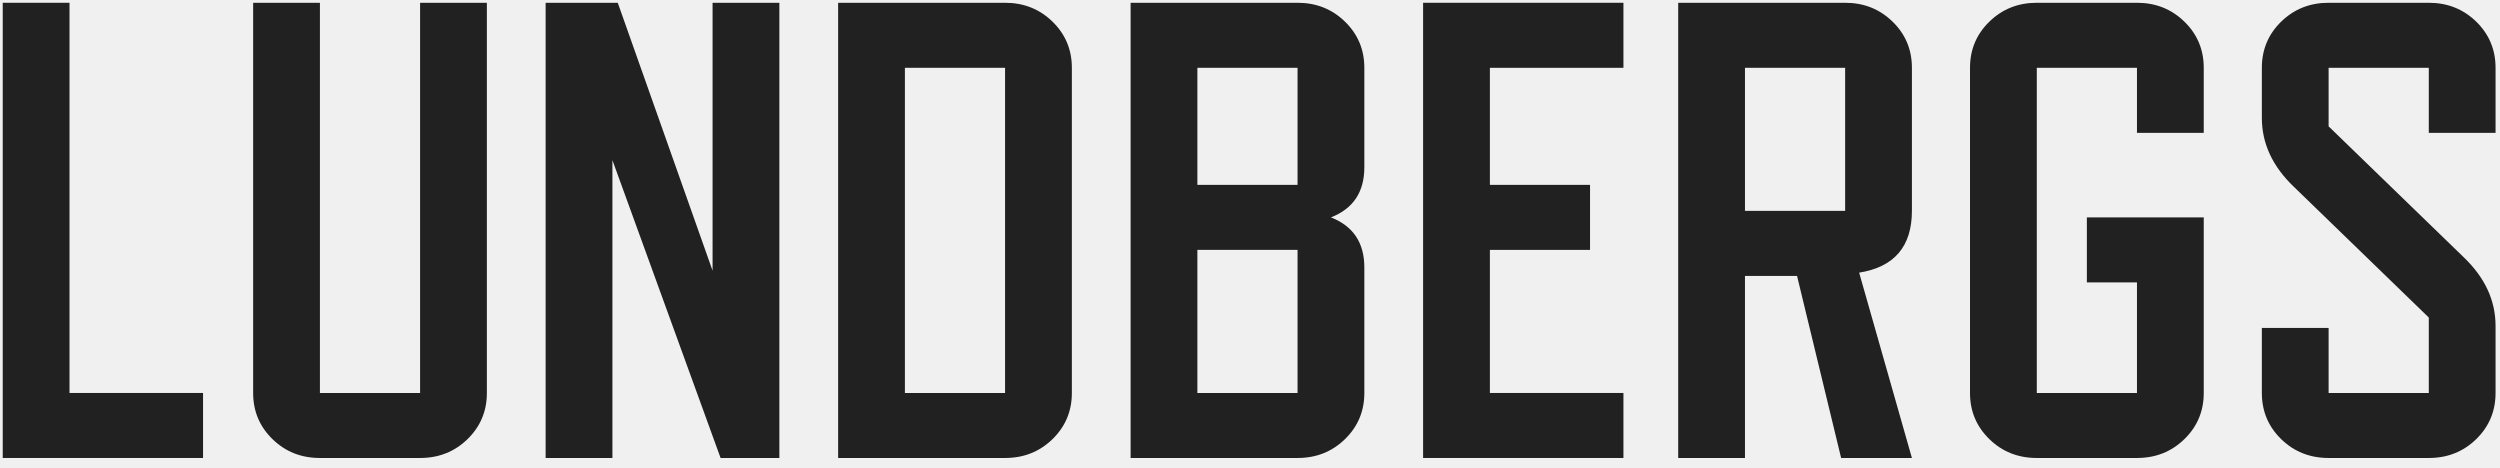
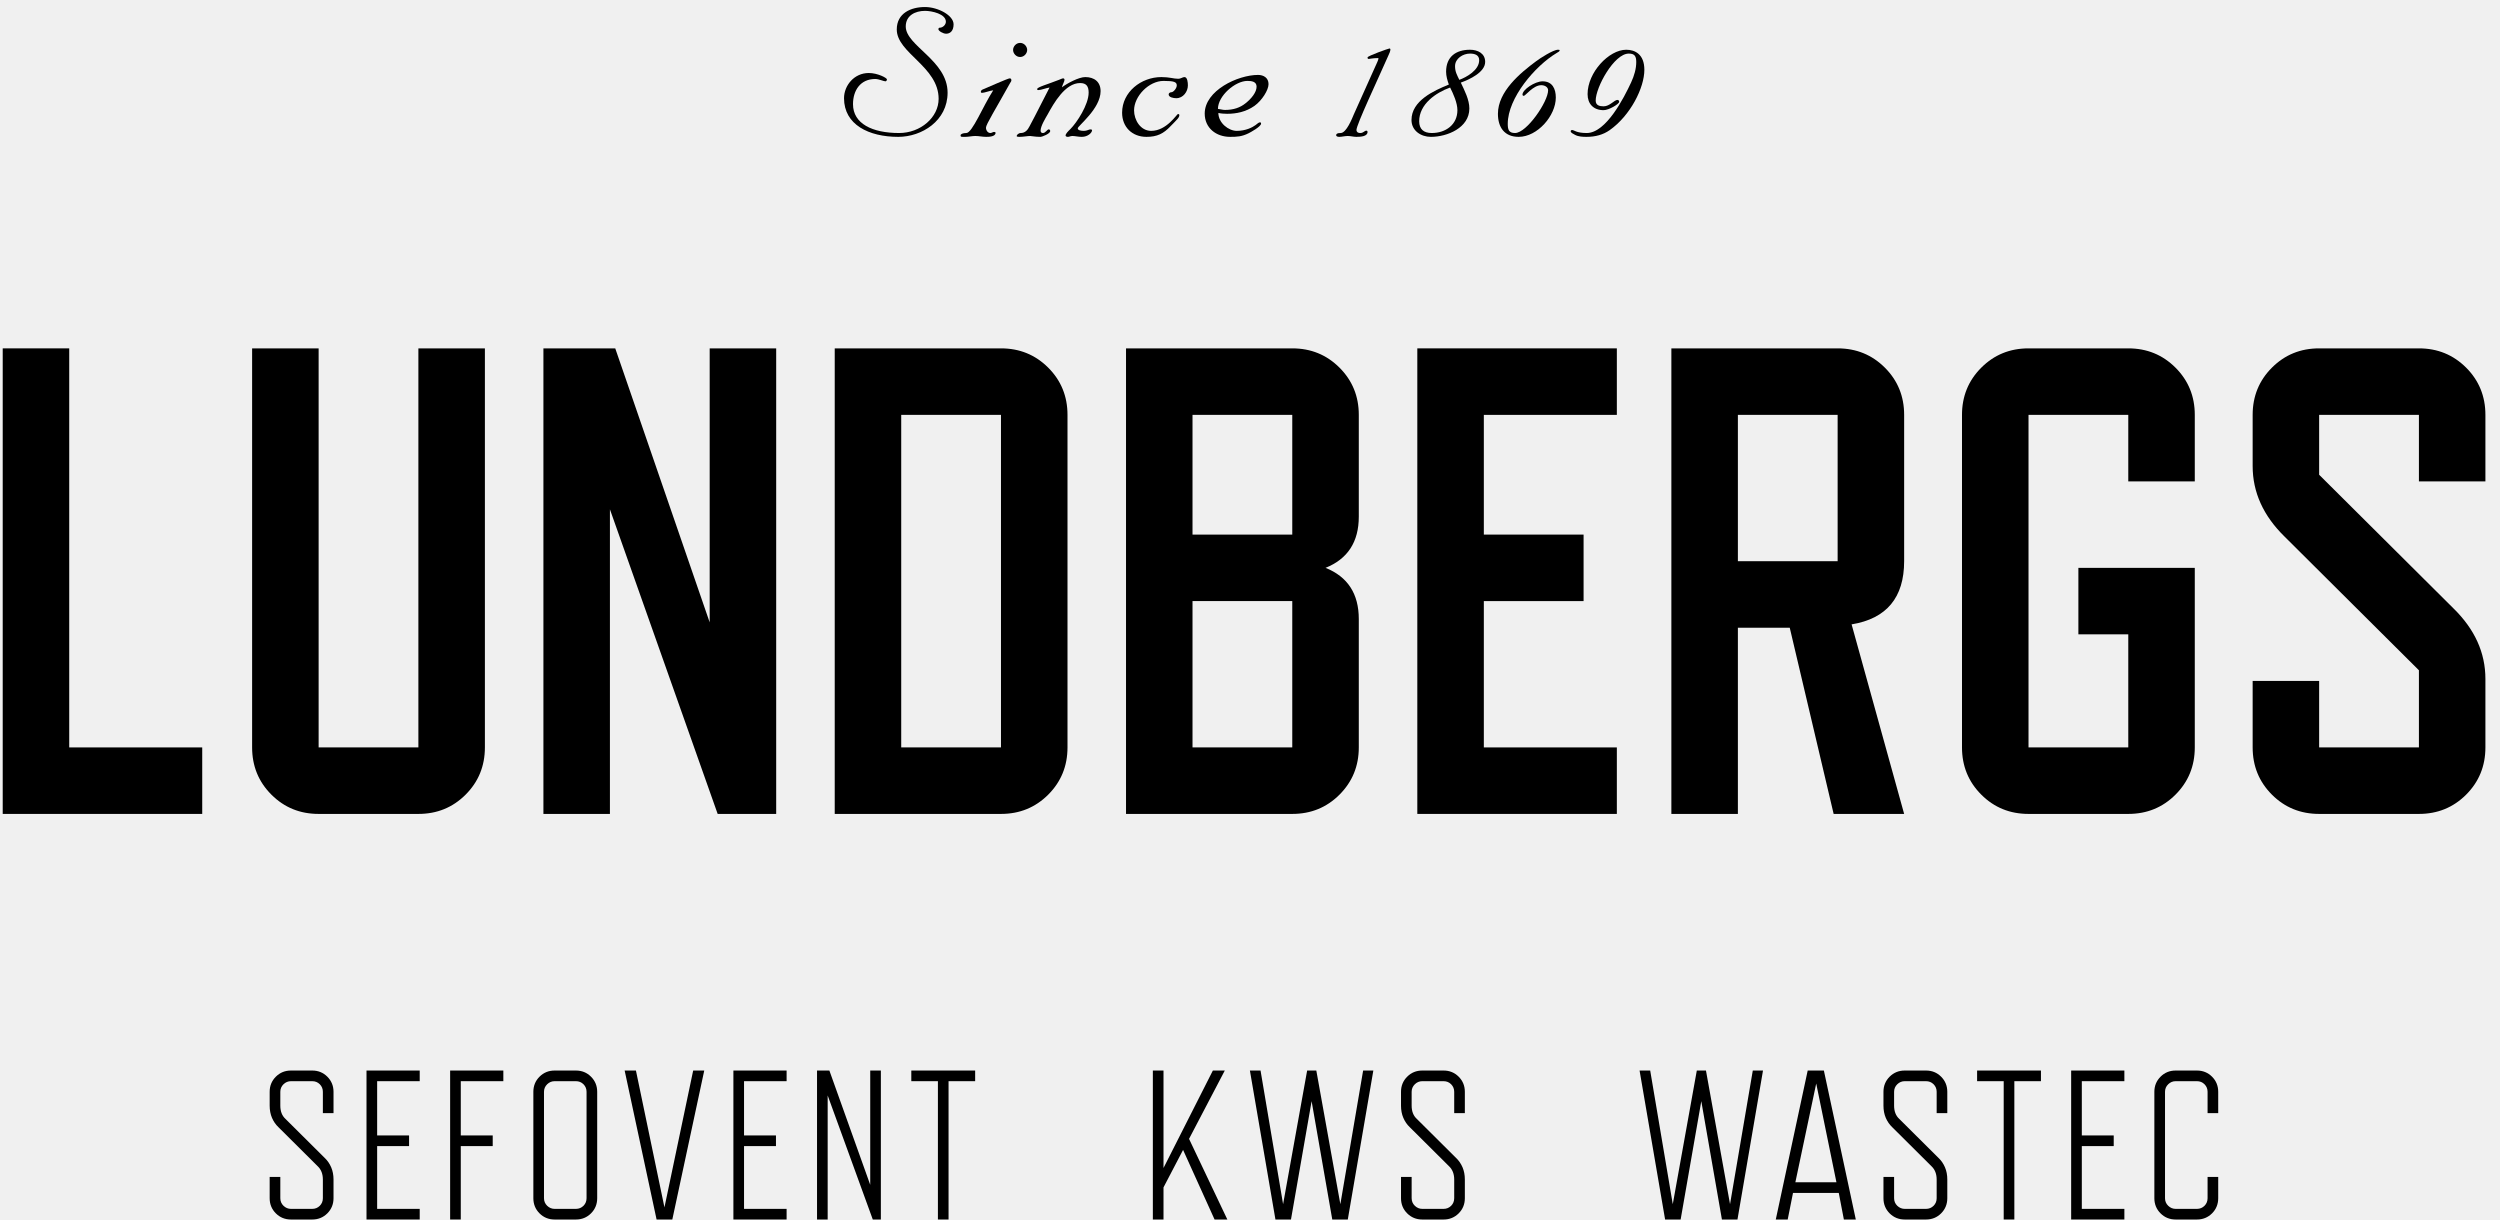
- <svg xmlns="http://www.w3.org/2000/svg" xmlns:xlink="http://www.w3.org/1999/xlink" width="273px" height="51px" viewBox="0 0 273 51" version="1.1">
+ <svg xmlns="http://www.w3.org/2000/svg" xmlns:xlink="http://www.w3.org/1999/xlink" width="164px" height="80px" viewBox="0 0 164 80" version="1.1">
  <defs>
-     <path d="M0.1,1.064 C0.274,0.842 0.654,0.688 1.095,0.688 L271.624,0.688 C272.227,0.688 272.719,0.977 272.719,1.336 C272.719,1.693 272.227,1.983 271.624,1.983 L1.095,1.983 C0.654,1.983 0.274,1.829 0.1,1.607 L0.1,1.064 L0.1,1.064 Z M0.1,49.442 C0.274,49.665 0.654,49.819 1.095,49.819 L271.624,49.819 C272.227,49.819 272.719,49.528 272.719,49.171 C272.719,48.814 272.227,48.523 271.624,48.523 L1.095,48.523 C0.654,48.523 0.274,48.678 0.1,48.9 L0.1,49.442 L0.1,49.442 Z" id="path-1" />
+     <path d="M0.06,1.076 C0.164,0.851 0.391,0.695 0.655,0.695 L162.51,0.695 C162.871,0.695 163.165,0.988 163.165,1.35 C163.165,1.711 162.871,2.004 162.51,2.004 L0.655,2.004 C0.391,2.004 0.164,1.848 0.06,1.624 L0.06,1.076 L0.06,1.076 Z M0.06,49.974 C0.164,50.199 0.391,50.355 0.655,50.355 L162.51,50.355 C162.871,50.355 163.165,50.061 163.165,49.7 C163.165,49.339 162.871,49.045 162.51,49.045 L0.655,49.045 C0.391,49.045 0.164,49.201 0.06,49.426 L0.06,49.974 L0.06,49.974 Z" id="path-1" />
  </defs>
  <g id="Page-1" stroke="none" stroke-width="1" fill="none" fill-rule="evenodd">
-     <g id="Group-2">
-       <g id="Lundbergs_logo_tagline_center_grey_vect">
-         <polyline id="Fill-18" fill="#212121" points="22.173 50.012 0.298 50.012 0.298 0.303 7.59 0.303 7.59 42.912 22.173 42.912 22.173 50.012" />
-         <path d="M53.166,42.912 C53.166,44.9 52.461,46.581 51.052,47.955 C49.641,49.328 47.917,50.012 45.874,50.012 L34.936,50.012 C32.894,50.012 31.167,49.328 29.758,47.955 C28.347,46.581 27.644,44.9 27.644,42.912 L27.644,0.303 L34.936,0.303 L34.936,42.912 L45.874,42.912 L45.874,0.303 L53.166,0.303 L53.166,42.912" id="Fill-19" fill="#212121" />
-         <polyline id="Fill-20" fill="#212121" points="85.106 50.012 78.689 50.012 66.876 17.49 66.876 50.012 59.583 50.012 59.583 0.303 67.459 0.303 77.813 29.56 77.813 0.303 85.106 0.303 85.106 50.012" />
-         <path d="M98.815,42.912 L109.753,42.912 L109.753,7.405 L98.815,7.405 L98.815,42.912 Z M117.047,42.912 C117.047,44.9 116.341,46.581 114.932,47.955 C113.52,49.328 111.795,50.012 109.754,50.012 L91.524,50.012 L91.524,0.303 L109.754,0.303 C111.795,0.303 113.52,0.99 114.932,2.362 C116.341,3.736 117.047,5.417 117.047,7.405 L117.047,42.912 L117.047,42.912 Z" id="Fill-21" fill="#212121" />
-         <path d="M130.754,42.912 L141.692,42.912 L141.692,27.287 L130.754,27.287 L130.754,42.912 Z M130.754,20.187 L141.692,20.187 L141.692,7.403 L130.754,7.403 L130.754,20.187 Z M148.986,42.912 C148.986,44.9 148.281,46.581 146.87,47.955 C145.461,49.328 143.734,50.012 141.694,50.012 L123.463,50.012 L123.463,0.303 L141.694,0.303 C143.734,0.303 145.461,0.99 146.87,2.362 C148.281,3.736 148.986,5.417 148.986,7.405 L148.986,18.269 C148.986,20.968 147.769,22.791 145.339,23.738 C147.769,24.686 148.986,26.507 148.986,29.206 L148.986,42.912 L148.986,42.912 Z" id="Fill-22" fill="#212121" />
-         <polyline id="Fill-23" fill="#212121" points="177.28 50.012 155.403 50.012 155.403 0.303 177.28 0.303 177.28 7.405 162.695 7.405 162.695 20.187 173.633 20.187 173.633 27.288 162.695 27.288 162.695 42.912 177.28 42.912 177.28 50.012" />
-         <path d="M190.551,23.027 L201.489,23.027 L201.489,7.403 L190.551,7.403 L190.551,23.027 Z M208.781,50.012 L201.051,50.012 L196.237,30.13 L190.551,30.13 L190.551,50.012 L183.259,50.012 L183.259,0.303 L201.489,0.303 C203.532,0.303 205.256,0.99 206.667,2.362 C208.078,3.736 208.781,5.417 208.781,7.405 L208.781,23.027 C208.781,26.909 206.861,29.16 203.02,29.774 L208.781,50.012 L208.781,50.012 Z" id="Fill-24" fill="#212121" />
-         <path d="M240.649,42.912 C240.649,44.9 239.944,46.581 238.533,47.955 C237.122,49.328 235.397,50.012 233.357,50.012 L222.419,50.012 C220.376,50.012 218.65,49.328 217.241,47.955 C215.828,46.581 215.125,44.9 215.125,42.912 L215.125,7.405 C215.125,5.417 215.828,3.736 217.241,2.362 C218.65,0.99 220.376,0.303 222.419,0.303 L233.357,0.303 C235.397,0.303 237.122,0.99 238.533,2.362 C239.944,3.736 240.649,5.417 240.649,7.405 L240.649,14.506 L233.357,14.506 L233.357,7.405 L222.419,7.405 L222.419,42.912 L233.357,42.912 L233.357,30.838 L227.886,30.838 L227.886,23.738 L240.649,23.738 L240.649,42.912" id="Fill-25" fill="#212121" />
-         <path d="M269.015,28.07 C271.348,30.295 272.515,32.803 272.515,35.597 L272.515,42.912 C272.515,44.9 271.809,46.581 270.402,47.955 C268.99,49.328 267.266,50.012 265.224,50.012 L254.284,50.012 C252.242,50.012 250.517,49.328 249.106,47.955 C247.697,46.581 246.994,44.9 246.994,42.912 L246.994,35.811 L254.284,35.811 L254.284,42.912 L265.224,42.912 L265.224,34.675 L250.492,20.4 C248.159,18.175 246.994,15.667 246.994,12.874 L246.994,7.405 C246.994,5.417 247.697,3.736 249.106,2.362 C250.517,0.99 252.242,0.303 254.284,0.303 L265.224,0.303 C267.266,0.303 268.99,0.99 270.402,2.362 C271.809,3.736 272.515,5.417 272.515,7.405 L272.515,14.506 L265.224,14.506 L265.224,7.405 L254.284,7.405 L254.284,13.797 L269.015,28.07" id="Fill-26" fill="#212121" />
-         <g id="Group-38" transform="translate(0, 0.542553)">
-           <mask id="mask-2" fill="white">
-             <use xlink:href="#path-1" />
-           </mask>
-           <g id="Clip-37" />
-           <polygon id="Fill-36" mask="url(#mask-2)" points="0.1 66.287 272.719 66.287 272.719 -12.406 0.1 -12.406" />
-         </g>
+     <g id="Lundbergs_logo_tagline_center_grey_vect">
+       <path d="M21.18,77.375 C21.18,77.012 21.069,76.725 20.846,76.51 L18.263,73.941 C18.086,73.773 17.946,73.57 17.844,73.334 C17.742,73.096 17.69,72.828 17.69,72.531 L17.69,71.623 C17.69,71.232 17.825,70.902 18.095,70.632 C18.365,70.362 18.696,70.227 19.086,70.227 L20.483,70.227 C20.873,70.227 21.204,70.362 21.474,70.632 C21.743,70.902 21.879,71.232 21.879,71.623 L21.879,73.02 L21.18,73.02 L21.18,71.623 C21.18,71.428 21.113,71.263 20.978,71.127 C20.843,70.992 20.678,70.926 20.483,70.926 L19.086,70.926 C18.9,70.926 18.738,70.992 18.598,71.127 C18.458,71.263 18.389,71.428 18.389,71.623 L18.389,72.531 C18.389,72.903 18.5,73.191 18.723,73.396 L21.306,75.965 C21.483,76.133 21.622,76.335 21.725,76.572 C21.827,76.811 21.879,77.078 21.879,77.375 L21.879,78.603 C21.879,78.994 21.743,79.325 21.474,79.596 C21.204,79.865 20.873,80 20.483,80 L19.086,80 C18.696,80 18.365,79.865 18.095,79.596 C17.825,79.325 17.69,78.994 17.69,78.603 L17.69,77.207 L18.389,77.207 L18.389,78.603 C18.389,78.799 18.458,78.965 18.598,79.1 C18.738,79.234 18.9,79.302 19.086,79.302 L20.483,79.302 C20.678,79.302 20.843,79.234 20.978,79.1 C21.113,78.965 21.18,78.799 21.18,78.603 L21.18,77.375" id="Fill-1" fill="#000000" />
+       <polyline id="Fill-2" fill="#000000" points="27.533 80 24.043 80 24.043 70.227 27.533 70.227 27.533 70.926 24.741 70.926 24.741 74.485 26.835 74.485 26.835 75.184 24.741 75.184 24.741 79.302 27.533 79.302 27.533 80" />
+       <polyline id="Fill-3" fill="#000000" points="33.019 70.926 30.227 70.926 30.227 74.485 32.322 74.485 32.322 75.184 30.227 75.184 30.227 80 29.529 80 29.529 70.227 33.019 70.227 33.019 70.926" />
+       <path d="M38.478,71.623 C38.478,71.428 38.41,71.263 38.276,71.127 C38.14,70.992 37.975,70.926 37.78,70.926 L36.384,70.926 C36.197,70.926 36.035,70.992 35.895,71.127 C35.756,71.263 35.686,71.428 35.686,71.623 L35.686,78.603 C35.686,78.799 35.756,78.965 35.895,79.1 C36.035,79.234 36.197,79.302 36.384,79.302 L37.78,79.302 C37.975,79.302 38.14,79.234 38.276,79.1 C38.41,78.965 38.478,78.799 38.478,78.603 L38.478,71.623 Z M39.176,78.603 C39.176,78.994 39.041,79.325 38.771,79.596 C38.501,79.865 38.171,80 37.78,80 L36.384,80 C35.993,80 35.662,79.865 35.392,79.596 C35.122,79.325 34.988,78.994 34.988,78.603 L34.988,71.623 C34.988,71.232 35.122,70.902 35.392,70.632 C35.662,70.362 35.993,70.227 36.384,70.227 L37.78,70.227 C38.171,70.227 38.501,70.362 38.771,70.632 C39.041,70.902 39.176,71.232 39.176,71.623 L39.176,78.603 L39.176,78.603 Z" id="Fill-4" fill="#000000" />
+       <polyline id="Fill-5" fill="#000000" points="46.199 70.227 44.104 80 43.072 80 40.977 70.227 41.717 70.227 43.588 79.204 45.472 70.227 46.199 70.227" />
+       <polyline id="Fill-6" fill="#000000" points="51.601 80 48.111 80 48.111 70.227 51.601 70.227 51.601 70.926 48.809 70.926 48.809 74.485 50.903 74.485 50.903 75.184 48.809 75.184 48.809 79.302 51.601 79.302 51.601 80" />
+       <polyline id="Fill-7" fill="#000000" points="57.785 80 57.255 80 54.295 71.86 54.295 80 53.597 80 53.597 70.227 54.407 70.227 57.087 77.725 57.087 70.227 57.785 70.227 57.785 80" />
+       <polyline id="Fill-8" fill="#000000" points="63.97 70.926 62.225 70.926 62.225 80 61.527 80 61.527 70.926 59.782 70.926 59.782 70.227 63.97 70.227 63.97 70.926" />
+       <polyline id="Fill-9" fill="#000000" points="78.001 74.709 80.514 80 79.676 80 77.61 75.434 76.326 77.892 76.326 80 75.627 80 75.627 70.227 76.326 70.227 76.326 76.621 79.564 70.227 80.347 70.227 78.001 74.709" />
+       <polyline id="Fill-10" fill="#000000" points="90.091 70.227 88.415 80 87.397 80 86.042 72.237 84.688 80 83.669 80 81.993 70.227 82.692 70.227 84.171 78.994 85.749 70.227 86.35 70.227 87.927 78.994 89.421 70.227 90.091 70.227" />
+       <path d="M95.396,77.375 C95.396,77.012 95.284,76.725 95.061,76.51 L92.478,73.941 C92.301,73.773 92.161,73.57 92.06,73.334 C91.957,73.096 91.906,72.828 91.906,72.531 L91.906,71.623 C91.906,71.232 92.04,70.902 92.311,70.632 C92.58,70.362 92.911,70.227 93.302,70.227 L94.699,70.227 C95.089,70.227 95.419,70.362 95.69,70.632 C95.959,70.902 96.094,71.232 96.094,71.623 L96.094,73.02 L95.396,73.02 L95.396,71.623 C95.396,71.428 95.328,71.263 95.194,71.127 C95.059,70.992 94.894,70.926 94.699,70.926 L93.302,70.926 C93.116,70.926 92.953,70.992 92.814,71.127 C92.674,71.263 92.604,71.428 92.604,71.623 L92.604,72.531 C92.604,72.903 92.716,73.191 92.939,73.396 L95.522,75.965 C95.699,76.133 95.838,76.335 95.941,76.572 C96.043,76.811 96.094,77.078 96.094,77.375 L96.094,78.603 C96.094,78.994 95.959,79.325 95.69,79.596 C95.419,79.865 95.089,80 94.699,80 L93.302,80 C92.911,80 92.58,79.865 92.311,79.596 C92.04,79.325 91.906,78.994 91.906,78.603 L91.906,77.207 L92.604,77.207 L92.604,78.603 C92.604,78.799 92.674,78.965 92.814,79.1 C92.953,79.234 93.116,79.302 93.302,79.302 L94.699,79.302 C94.894,79.302 95.059,79.234 95.194,79.1 C95.328,78.965 95.396,78.799 95.396,78.603 L95.396,77.375" id="Fill-11" fill="#000000" />
+       <polyline id="Fill-12" fill="#000000" points="115.653 70.227 113.978 80 112.958 80 111.605 72.237 110.25 80 109.231 80 107.556 70.227 108.253 70.227 109.734 78.994 111.311 70.227 111.911 70.227 113.49 78.994 114.983 70.227 115.653 70.227" />
+       <path d="M120.47,77.557 L119.144,71.078 L117.776,77.557 L120.47,77.557 Z M121.741,80 L120.958,80 L120.623,78.255 L117.621,78.255 L117.273,80 L116.491,80 L118.585,70.227 L119.646,70.227 L121.741,80 L121.741,80 Z" id="Fill-13" fill="#000000" />
+       <path d="M127.045,77.375 C127.045,77.012 126.934,76.725 126.71,76.51 L124.127,73.941 C123.95,73.773 123.811,73.57 123.708,73.334 C123.606,73.096 123.555,72.828 123.555,72.531 L123.555,71.623 C123.555,71.232 123.69,70.902 123.959,70.632 C124.23,70.362 124.56,70.227 124.95,70.227 L126.347,70.227 C126.738,70.227 127.069,70.362 127.338,70.632 C127.608,70.902 127.743,71.232 127.743,71.623 L127.743,73.02 L127.045,73.02 L127.045,71.623 C127.045,71.428 126.978,71.263 126.843,71.127 C126.707,70.992 126.542,70.926 126.347,70.926 L124.95,70.926 C124.765,70.926 124.602,70.992 124.462,71.127 C124.323,71.263 124.253,71.428 124.253,71.623 L124.253,72.531 C124.253,72.903 124.365,73.191 124.588,73.396 L127.171,75.965 C127.348,76.133 127.487,76.335 127.589,76.572 C127.692,76.811 127.743,77.078 127.743,77.375 L127.743,78.603 C127.743,78.994 127.608,79.325 127.338,79.596 C127.069,79.865 126.738,80 126.347,80 L124.95,80 C124.56,80 124.23,79.865 123.959,79.596 C123.69,79.325 123.555,78.994 123.555,78.603 L123.555,77.207 L124.253,77.207 L124.253,78.603 C124.253,78.799 124.323,78.965 124.462,79.1 C124.602,79.234 124.765,79.302 124.95,79.302 L126.347,79.302 C126.542,79.302 126.707,79.234 126.843,79.1 C126.978,78.965 127.045,78.799 127.045,78.603 L127.045,77.375" id="Fill-14" fill="#000000" />
+       <polyline id="Fill-15" fill="#000000" points="133.886 70.926 132.141 70.926 132.141 80 131.443 80 131.443 70.926 129.698 70.926 129.698 70.227 133.886 70.227 133.886 70.926" />
+       <polyline id="Fill-16" fill="#000000" points="139.359 80 135.868 80 135.868 70.227 139.359 70.227 139.359 70.926 136.567 70.926 136.567 74.485 138.66 74.485 138.66 75.184 136.567 75.184 136.567 79.302 139.359 79.302 139.359 80" />
+       <path d="M145.515,78.603 C145.515,78.994 145.38,79.325 145.111,79.596 C144.84,79.865 144.51,80 144.119,80 L142.723,80 C142.332,80 142.001,79.865 141.732,79.596 C141.461,79.325 141.326,78.994 141.326,78.603 L141.326,71.623 C141.326,71.232 141.461,70.902 141.732,70.632 C142.001,70.362 142.332,70.227 142.723,70.227 L144.119,70.227 C144.51,70.227 144.84,70.362 145.111,70.632 C145.38,70.902 145.515,71.232 145.515,71.623 L145.515,73.02 L144.817,73.02 L144.817,71.623 C144.817,71.428 144.749,71.263 144.615,71.127 C144.48,70.992 144.315,70.926 144.119,70.926 L142.723,70.926 C142.536,70.926 142.374,70.992 142.235,71.127 C142.095,71.263 142.025,71.428 142.025,71.623 L142.025,78.603 C142.025,78.799 142.095,78.965 142.235,79.1 C142.374,79.234 142.536,79.302 142.723,79.302 L144.119,79.302 C144.315,79.302 144.48,79.234 144.615,79.1 C144.749,78.965 144.817,78.799 144.817,78.603 L144.817,77.207 L145.515,77.207 L145.515,78.603" id="Fill-17" fill="#000000" />
+       <polyline id="Fill-18" fill="#000000" points="13.266 53.393 0.178 53.393 0.178 22.853 4.541 22.853 4.541 49.031 13.266 49.031 13.266 53.393" />
+       <path d="M31.809,49.031 C31.809,50.252 31.387,51.285 30.544,52.129 C29.7,52.973 28.668,53.393 27.446,53.393 L20.902,53.393 C19.68,53.393 18.647,52.973 17.804,52.129 C16.96,51.285 16.539,50.252 16.539,49.031 L16.539,22.853 L20.902,22.853 L20.902,49.031 L27.446,49.031 L27.446,22.853 L31.809,22.853 L31.809,49.031" id="Fill-19" fill="#000000" />
+       <polyline id="Fill-20" fill="#000000" points="50.918 53.393 47.079 53.393 40.011 33.412 40.011 53.393 35.648 53.393 35.648 22.853 40.36 22.853 46.555 40.828 46.555 22.853 50.918 22.853 50.918 53.393" />
+       <path d="M59.12,49.031 L65.664,49.031 L65.664,27.216 L59.12,27.216 L59.12,49.031 Z M70.028,49.031 C70.028,50.252 69.606,51.285 68.763,52.129 C67.918,52.973 66.886,53.393 65.665,53.393 L54.758,53.393 L54.758,22.853 L65.665,22.853 C66.886,22.853 67.918,23.275 68.763,24.118 C69.606,24.962 70.028,25.995 70.028,27.216 L70.028,49.031 L70.028,49.031 Z" id="Fill-21" fill="#000000" />
+       <path d="M78.229,49.031 L84.773,49.031 L84.773,39.431 L78.229,39.431 L78.229,49.031 Z M78.229,35.069 L84.773,35.069 L84.773,27.215 L78.229,27.215 L78.229,35.069 Z M89.137,49.031 C89.137,50.252 88.715,51.285 87.871,52.129 C87.028,52.973 85.995,53.393 84.774,53.393 L73.867,53.393 L73.867,22.853 L84.774,22.853 C85.995,22.853 87.028,23.275 87.871,24.118 C88.715,24.962 89.137,25.995 89.137,27.216 L89.137,33.891 C89.137,35.549 88.409,36.669 86.955,37.251 C88.409,37.833 89.137,38.952 89.137,40.61 L89.137,49.031 L89.137,49.031 Z" id="Fill-22" fill="#000000" />
+       <polyline id="Fill-23" fill="#000000" points="106.065 53.393 92.976 53.393 92.976 22.853 106.065 22.853 106.065 27.216 97.339 27.216 97.339 35.069 103.883 35.069 103.883 39.432 97.339 39.432 97.339 49.031 106.065 49.031 106.065 53.393" />
+       <path d="M114.005,36.814 L120.549,36.814 L120.549,27.215 L114.005,27.215 L114.005,36.814 Z M124.912,53.393 L120.287,53.393 L117.407,41.178 L114.005,41.178 L114.005,53.393 L109.642,53.393 L109.642,22.853 L120.549,22.853 C121.771,22.853 122.803,23.275 123.647,24.118 C124.491,24.962 124.912,25.995 124.912,27.216 L124.912,36.814 C124.912,39.199 123.763,40.582 121.465,40.959 L124.912,53.393 L124.912,53.393 Z" id="Fill-24" fill="#000000" />
+       <path d="M143.978,49.031 C143.978,50.252 143.556,51.285 142.712,52.129 C141.868,52.973 140.836,53.393 139.615,53.393 L133.071,53.393 C131.849,53.393 130.816,52.973 129.973,52.129 C129.128,51.285 128.707,50.252 128.707,49.031 L128.707,27.216 C128.707,25.995 129.128,24.962 129.973,24.118 C130.816,23.275 131.849,22.853 133.071,22.853 L139.615,22.853 C140.836,22.853 141.868,23.275 142.712,24.118 C143.556,24.962 143.978,25.995 143.978,27.216 L143.978,31.579 L139.615,31.579 L139.615,27.216 L133.071,27.216 L133.071,49.031 L139.615,49.031 L139.615,41.613 L136.342,41.613 L136.342,37.251 L143.978,37.251 L143.978,49.031" id="Fill-25" fill="#000000" />
+       <path d="M160.949,39.912 C162.345,41.279 163.043,42.82 163.043,44.537 L163.043,49.031 C163.043,50.252 162.621,51.285 161.779,52.129 C160.934,52.973 159.903,53.393 158.681,53.393 L152.136,53.393 C150.914,53.393 149.882,52.973 149.038,52.129 C148.195,51.285 147.774,50.252 147.774,49.031 L147.774,44.668 L152.136,44.668 L152.136,49.031 L158.681,49.031 L158.681,43.97 L149.867,35.2 C148.471,33.833 147.774,32.292 147.774,30.576 L147.774,27.216 C147.774,25.995 148.195,24.962 149.038,24.118 C149.882,23.275 150.914,22.853 152.136,22.853 L158.681,22.853 C159.903,22.853 160.934,23.275 161.779,24.118 C162.621,24.962 163.043,25.995 163.043,27.216 L163.043,31.579 L158.681,31.579 L158.681,27.216 L152.136,27.216 L152.136,31.143 L160.949,39.912" id="Fill-26" fill="#000000" />
+       <path d="M58.184,5.209 C58.184,5.279 58.128,5.335 58.086,5.335 C57.974,5.335 57.652,5.182 57.414,5.182 C56.447,5.182 55.957,5.924 55.957,6.834 C55.957,8.109 57.218,8.726 58.983,8.726 C60.384,8.726 61.574,7.703 61.574,6.484 C61.574,4.369 58.828,3.486 58.828,1.932 C58.828,0.867 59.753,0.461 60.678,0.461 C61.532,0.461 62.555,1.007 62.555,1.596 C62.555,2.044 62.317,2.212 62.064,2.212 C61.868,2.212 61.56,2.03 61.56,1.918 C61.56,1.848 61.602,1.82 61.63,1.82 C61.868,1.82 62.05,1.609 62.05,1.427 C62.05,0.909 61.126,0.713 60.678,0.713 C60.033,0.713 59.417,1.021 59.417,1.736 C59.417,3.01 62.162,3.963 62.162,6.078 C62.162,7.927 60.468,8.978 58.926,8.978 C56.993,8.978 55.368,8.179 55.368,6.442 C55.368,5.616 56.027,4.789 56.993,4.789 C57.568,4.789 58.184,5.111 58.184,5.209" id="Fill-27" fill="#000000" />
+       <path d="M67.383,3.276 C67.383,3.5 67.186,3.739 66.92,3.739 C66.654,3.739 66.458,3.5 66.458,3.276 C66.458,3.052 66.654,2.814 66.92,2.814 C67.186,2.814 67.383,3.052 67.383,3.276 Z M66.346,5.266 C66.346,5.335 66.304,5.377 66.262,5.448 C65.296,7.185 64.679,8.165 64.679,8.375 C64.679,8.543 64.791,8.726 64.973,8.726 C65.057,8.726 65.127,8.655 65.211,8.655 C65.254,8.655 65.309,8.669 65.309,8.711 C65.309,8.963 64.889,8.978 64.693,8.978 C64.455,8.978 64.217,8.921 63.979,8.921 C63.769,8.921 63.545,8.978 63.321,8.978 C63.068,8.978 63.012,8.992 63.012,8.879 C63.012,8.795 63.166,8.726 63.39,8.726 C63.783,8.726 64.469,6.988 65.156,5.924 C64.917,5.952 64.581,6.092 64.413,6.092 C64.385,6.092 64.343,6.078 64.343,6.022 C64.343,5.952 64.399,5.896 64.469,5.868 C64.777,5.742 66.122,5.14 66.234,5.14 C66.318,5.14 66.346,5.195 66.346,5.266 L66.346,5.266 Z" id="Fill-28" fill="#000000" />
+       <path d="M70.854,5.448 C69.874,5.448 69.132,6.764 68.725,7.507 C68.571,7.773 68.263,8.277 68.263,8.571 C68.263,8.684 68.333,8.726 68.417,8.726 C68.585,8.726 68.697,8.487 68.795,8.487 C68.866,8.487 68.893,8.543 68.893,8.599 C68.893,8.768 68.375,8.978 68.249,8.978 C67.885,8.978 67.689,8.921 67.576,8.921 C67.409,8.921 67.115,8.978 66.89,8.978 C66.806,8.978 66.694,8.978 66.694,8.921 C66.694,8.852 66.82,8.726 66.96,8.726 C67.254,8.726 67.423,8.515 67.534,8.291 C67.997,7.436 68.403,6.596 68.851,5.742 C68.627,5.77 68.305,5.91 68.109,5.91 C68.053,5.91 68.039,5.882 68.039,5.84 C68.039,5.714 68.725,5.532 69.468,5.237 C69.58,5.195 69.678,5.14 69.748,5.14 C69.804,5.14 69.832,5.195 69.832,5.237 C69.832,5.35 69.692,5.56 69.664,5.728 C69.986,5.476 70.77,5.056 71.191,5.056 C71.779,5.056 72.199,5.364 72.199,5.98 C72.199,7.128 70.701,8.263 70.701,8.417 C70.701,8.543 70.883,8.585 71.107,8.585 C71.302,8.585 71.443,8.487 71.527,8.487 C71.583,8.487 71.639,8.501 71.639,8.543 C71.639,8.711 71.359,8.978 70.967,8.978 C70.728,8.978 70.532,8.921 70.35,8.921 C70.224,8.921 70.14,8.978 70.056,8.978 C69.958,8.978 69.902,8.936 69.902,8.894 C69.902,8.768 70.07,8.613 70.224,8.459 C70.644,8.039 71.415,6.862 71.415,6.078 C71.415,5.672 71.275,5.448 70.854,5.448" id="Fill-29" fill="#000000" />
+       <path d="M76.188,5.056 C76.72,5.056 76.986,5.167 77.281,5.167 C77.476,5.167 77.575,5.056 77.701,5.056 C77.897,5.056 77.925,5.419 77.925,5.602 C77.925,6.008 77.617,6.442 77.168,6.442 C76.972,6.442 76.664,6.386 76.664,6.19 C76.664,6.106 76.762,6.05 76.846,6.05 C76.972,6.05 77.196,5.798 77.196,5.602 C77.196,5.377 77.014,5.308 76.328,5.308 C75.375,5.308 74.395,6.302 74.395,7.241 C74.395,7.871 74.815,8.585 75.515,8.585 C76.538,8.585 77.196,7.478 77.281,7.478 C77.308,7.478 77.365,7.493 77.365,7.549 C77.365,7.717 77.224,7.829 76.79,8.277 C76.328,8.768 75.908,8.978 75.207,8.978 C74.269,8.978 73.61,8.333 73.61,7.394 C73.61,6.036 74.857,5.056 76.188,5.056" id="Fill-30" fill="#000000" />
+       <path d="M81.829,5.308 C81.032,5.308 79.897,6.288 79.897,7.143 C80.051,7.157 80.191,7.212 80.359,7.212 C80.919,7.212 81.354,7.059 81.703,6.778 C82.096,6.47 82.432,6.05 82.432,5.686 C82.432,5.35 82.11,5.308 81.829,5.308 Z M82.531,4.915 C82.88,4.915 83.216,5.098 83.216,5.518 C83.216,5.91 82.783,6.596 82.292,6.946 C81.732,7.339 81.102,7.465 80.499,7.465 C80.317,7.465 80.093,7.451 79.925,7.409 C79.925,8.067 80.597,8.585 81.129,8.585 C81.718,8.585 82.152,8.361 82.362,8.207 C82.489,8.109 82.573,8.025 82.657,8.025 C82.699,8.025 82.726,8.053 82.726,8.109 C82.726,8.305 82.026,8.684 81.913,8.739 C81.465,8.963 81.144,8.978 80.696,8.978 C79.785,8.978 79.029,8.403 79.029,7.451 C79.029,5.938 81.2,4.915 82.531,4.915 L82.531,4.915 Z" id="Fill-31" fill="#000000" />
+       <path d="M87.863,8.978 C87.779,8.978 87.653,8.963 87.653,8.865 C87.653,8.781 87.722,8.726 87.947,8.726 C88.325,8.726 88.702,7.759 88.815,7.493 L90.034,4.775 C90.369,4.019 90.426,3.949 90.426,3.809 C90.062,3.809 89.866,3.865 89.795,3.865 C89.74,3.865 89.711,3.851 89.711,3.767 C89.711,3.668 91.098,3.178 91.155,3.178 C91.168,3.178 91.21,3.192 91.21,3.249 C91.21,3.36 91.14,3.5 91.084,3.626 C90.369,5.251 88.983,8.179 88.983,8.529 C88.983,8.627 89.053,8.726 89.235,8.726 C89.446,8.726 89.501,8.571 89.641,8.571 C89.669,8.571 89.711,8.599 89.711,8.655 C89.711,8.936 89.305,8.978 88.983,8.978 C88.786,8.978 88.605,8.921 88.409,8.921 C88.227,8.921 88.017,8.978 87.863,8.978" id="Fill-32" fill="#000000" />
+       <path d="M96.432,3.515 C95.97,3.515 95.451,3.837 95.451,4.341 C95.451,4.705 95.577,4.915 95.732,5.237 C96.194,5.069 97.034,4.607 97.034,3.949 C97.034,3.613 96.754,3.515 96.432,3.515 Z M93.925,8.726 C94.835,8.726 95.606,8.179 95.606,7.227 C95.606,6.75 95.339,6.162 95.129,5.742 C94.191,6.078 93.098,6.834 93.098,7.955 C93.098,8.473 93.393,8.726 93.925,8.726 Z M95.045,5.546 C94.948,5.279 94.864,4.985 94.864,4.705 C94.864,3.711 95.522,3.263 96.432,3.263 C96.937,3.263 97.427,3.5 97.427,4.061 C97.427,4.747 96.376,5.224 95.829,5.419 C96.068,5.924 96.39,6.54 96.39,7.115 C96.39,8.389 94.933,8.978 93.868,8.978 C93.21,8.978 92.594,8.571 92.594,7.871 C92.594,6.61 94.051,5.952 95.045,5.546 L95.045,5.546 Z" id="Fill-33" fill="#000000" />
+       <path d="M99.385,8.726 C100.156,8.726 101.556,6.666 101.556,5.924 C101.556,5.7 101.318,5.588 101.108,5.588 C100.575,5.588 100.072,6.288 99.959,6.288 C99.917,6.288 99.875,6.26 99.875,6.204 C99.875,5.882 100.688,5.335 101.192,5.335 C101.836,5.335 102.061,5.826 102.061,6.4 C102.061,7.591 100.856,8.978 99.623,8.978 C98.699,8.978 98.264,8.361 98.264,7.465 C98.264,6.008 99.721,4.789 100.785,4.005 C101.024,3.823 101.892,3.263 102.2,3.263 C102.256,3.263 102.313,3.263 102.313,3.305 C102.313,3.36 102.256,3.402 102.103,3.486 C100.701,4.327 98.909,6.428 98.909,8.123 C98.909,8.487 98.965,8.726 99.385,8.726" id="Fill-34" fill="#000000" />
+       <path d="M106.848,3.515 C105.882,3.515 104.677,5.728 104.677,6.596 C104.677,6.904 104.915,6.975 105.196,6.975 C105.602,6.975 105.896,6.554 106.106,6.554 C106.176,6.554 106.218,6.61 106.218,6.68 C106.218,6.82 105.545,7.227 105.196,7.227 C104.523,7.227 104.145,6.806 104.145,6.176 C104.145,4.747 105.545,3.263 106.68,3.263 C107.254,3.263 107.87,3.557 107.87,4.579 C107.87,5.756 106.96,7.577 105.587,8.543 C105.167,8.837 104.663,8.978 104.074,8.978 C103.823,8.978 103.542,8.963 103.332,8.852 C103.206,8.781 103.038,8.711 103.038,8.613 C103.038,8.543 103.094,8.529 103.136,8.529 C103.262,8.529 103.403,8.726 104.089,8.726 C105.364,8.726 106.54,6.4 107.002,5.406 C107.212,4.957 107.338,4.495 107.338,4.075 C107.338,3.697 107.241,3.515 106.848,3.515" id="Fill-35" fill="#000000" />
+       <g id="Group-38" transform="translate(0, 13)">
+         <mask id="mask-2" fill="white">
+           <use xlink:href="#path-1" />
+         </mask>
+         <g id="Clip-37" />
+         <polygon id="Fill-36" mask="url(#mask-2)" points="0.06 67 163.165 67 163.165 -12.539 0.06 -12.539" />
      </g>
    </g>
  </g>
</svg>
